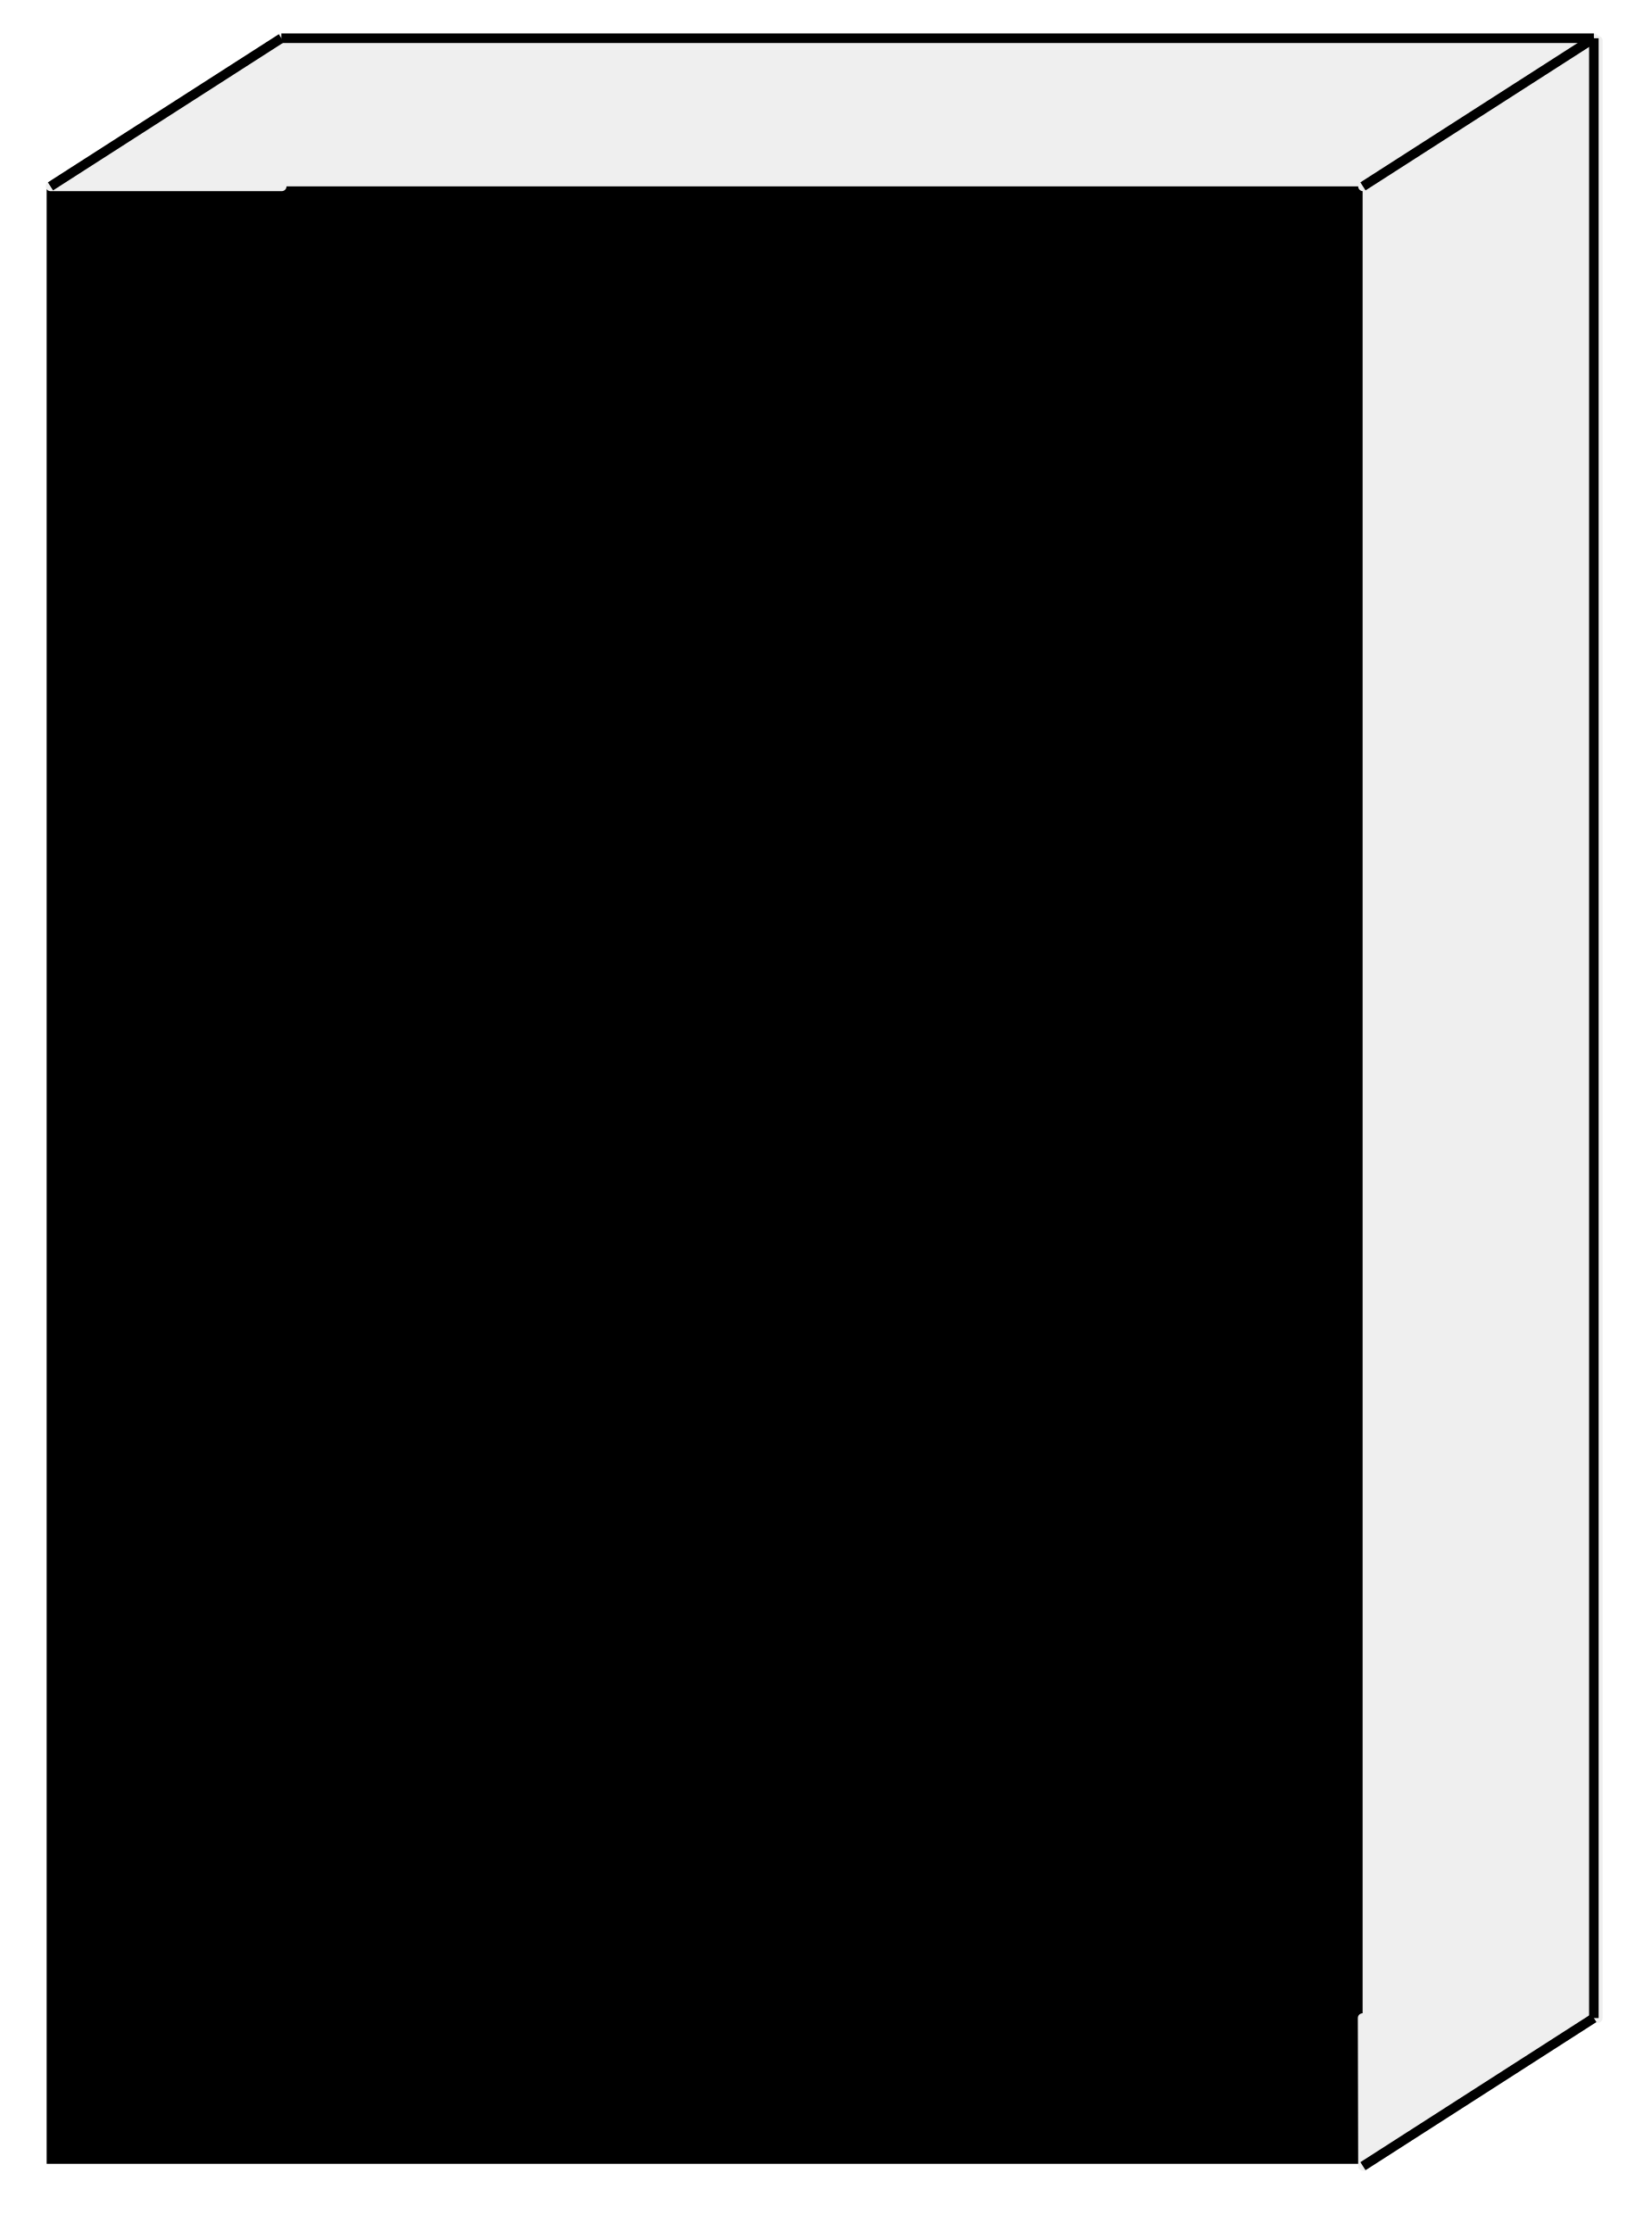
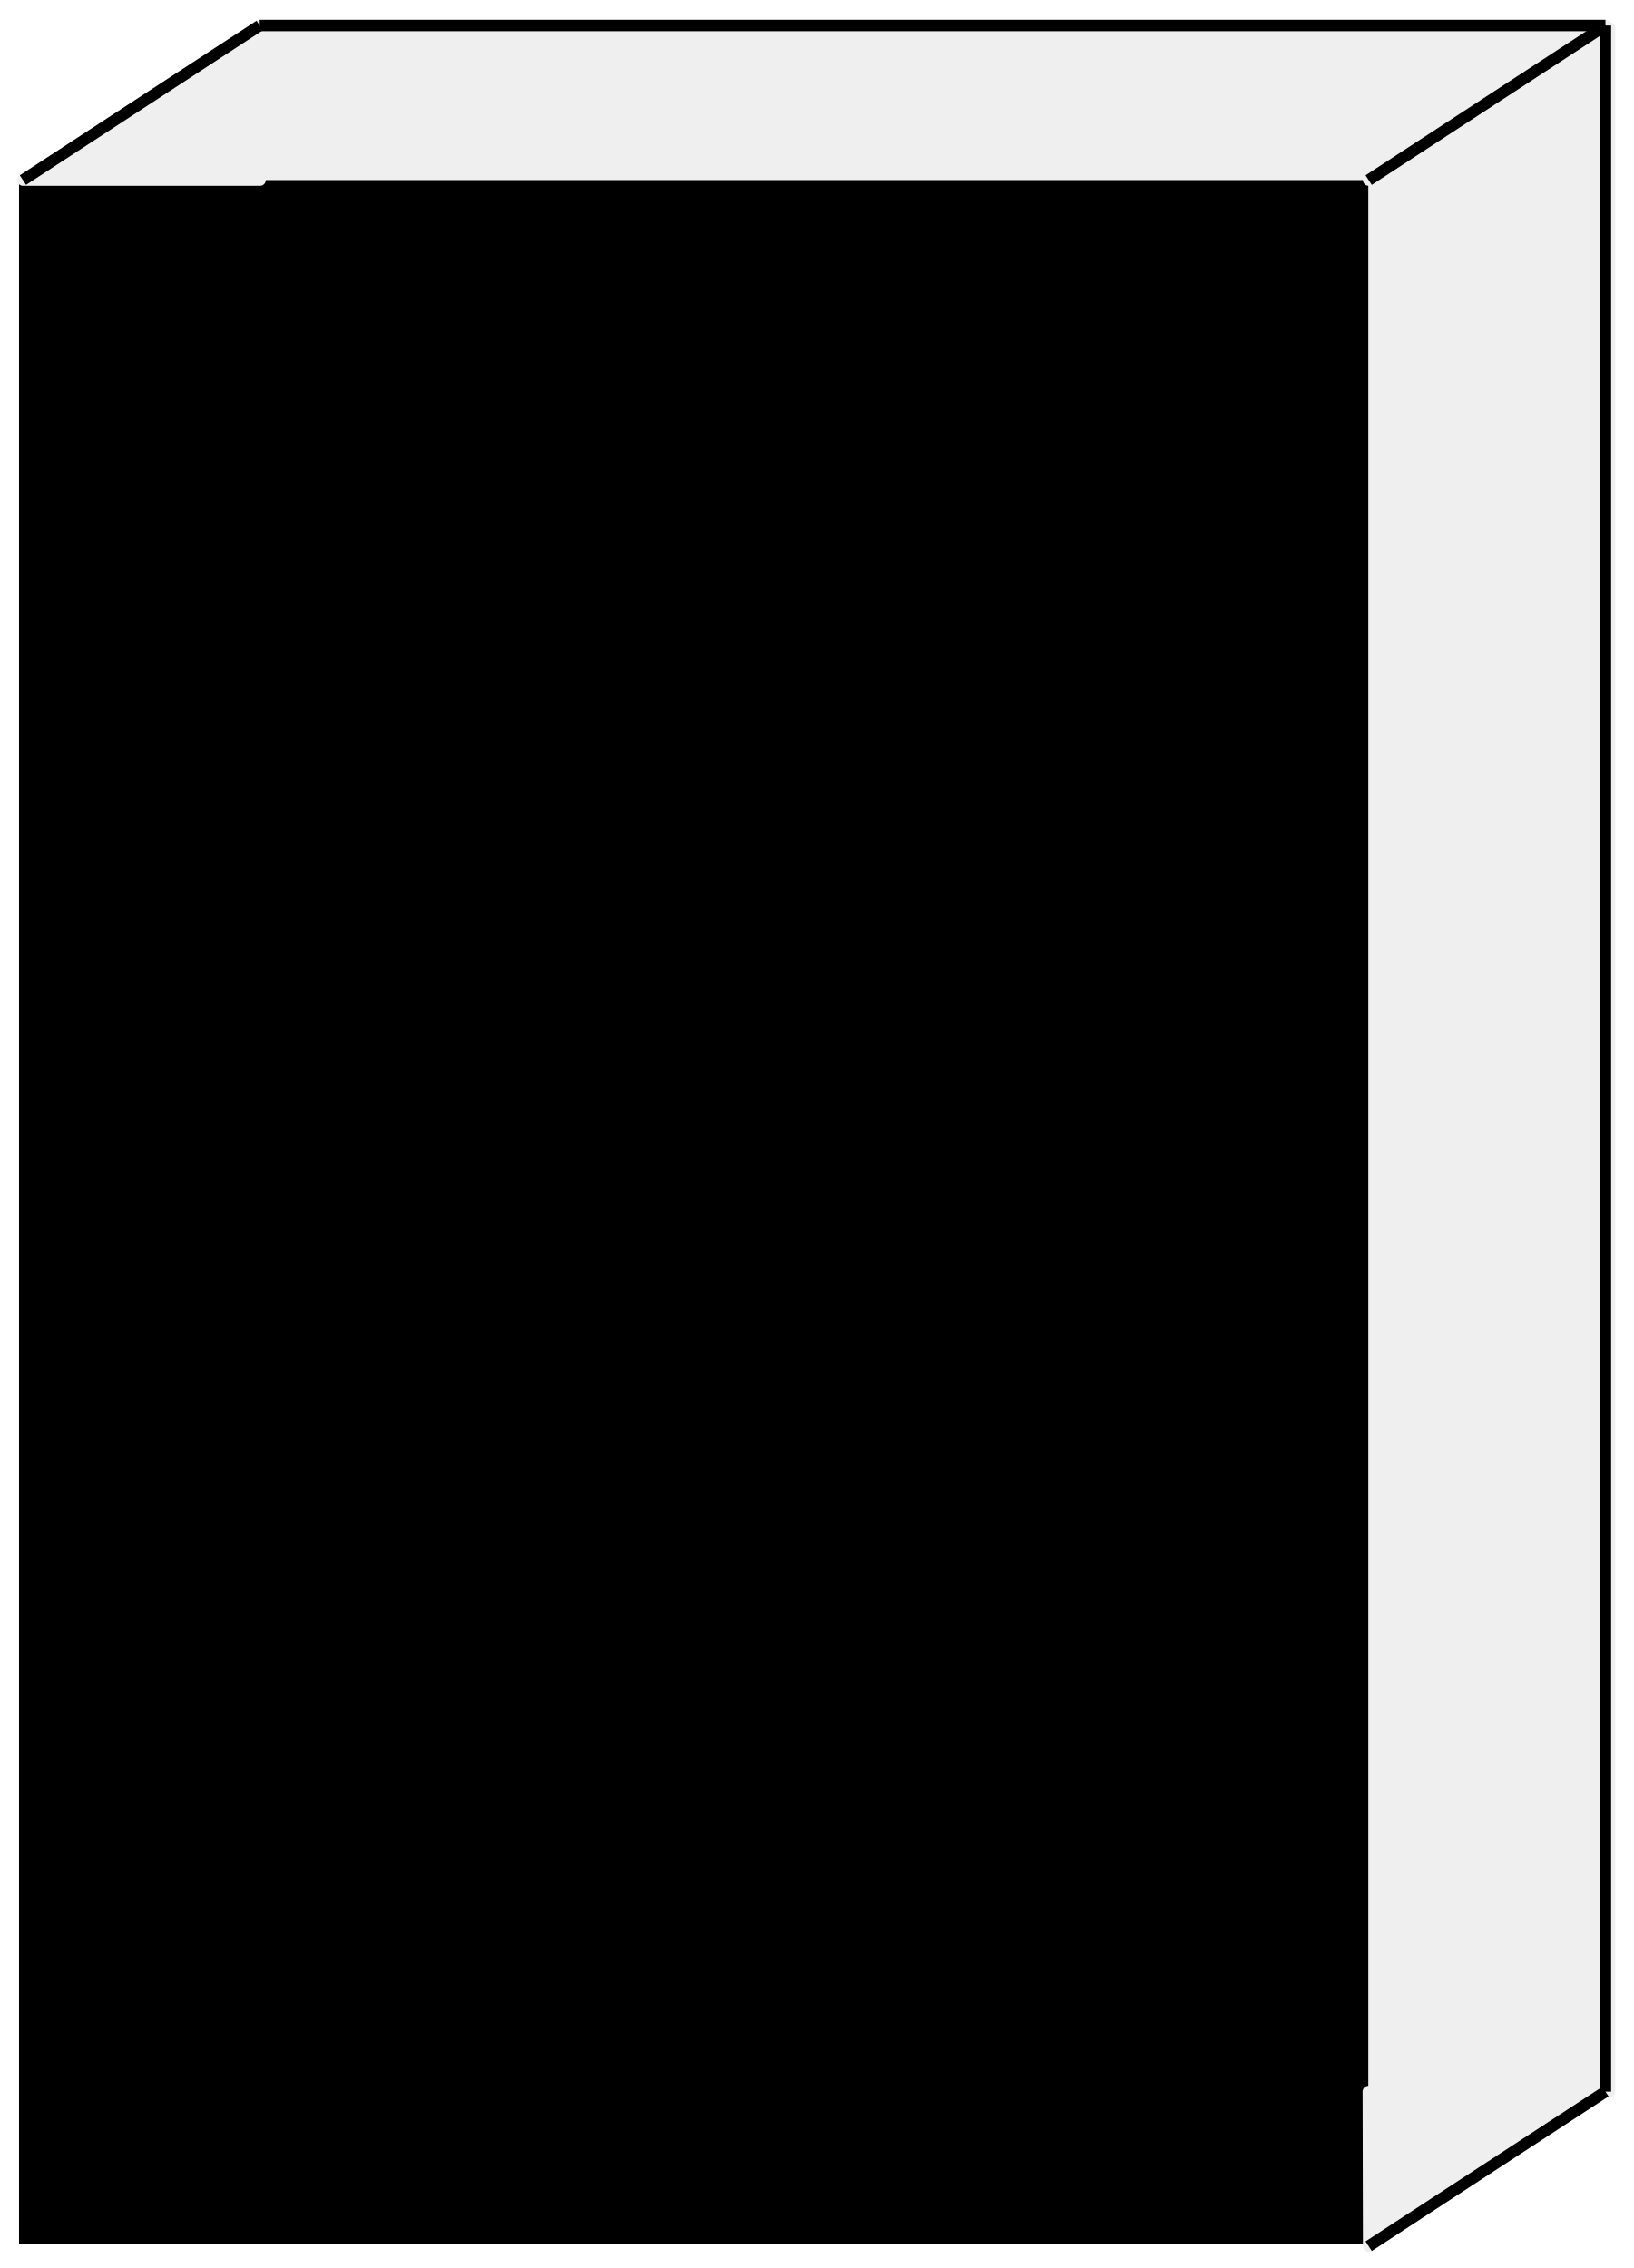
- <svg xmlns="http://www.w3.org/2000/svg" version="1.1" fill="none" stroke="none" stroke-linecap="square" stroke-miterlimit="10" width="173.034" height="233.708" style="">
-   <rect id="backgroundrect" width="100%" height="100%" x="0" y="0" fill="none" stroke="none" />
+ <svg xmlns="http://www.w3.org/2000/svg" version="1.1" fill="none" stroke="none" stroke-linecap="square" stroke-miterlimit="10" width="142.957" height="198.478" style="">
+   <rect id="backgroundrect" width="100%" height="100%" x="0" y="0" fill="none" stroke="none" style="" class="" />
  <clipPath id="p.0">
    <path d="m0 0l800.0 0l0 600.0l-800.0 0l0 -600.0z" clip-rule="nonzero" id="svg_1" />
  </clipPath>
  <g class="currentLayer" style="">
-     <g clip-path="url(#p.0)" id="svg_2">
-       <path fill="#000000" fill-opacity="0.0" d="m0 0l800.0 0l0 600.0l-800.0 0z" fill-rule="evenodd" id="svg_3" />
-       <path fill="#efefef" d="m29.526 4.251l137.839 0l0 207.148l-137.839 0z" fill-rule="evenodd" id="svg_4" />
-       <path stroke="#efefef" stroke-width="1.0" stroke-linejoin="round" stroke-linecap="butt" d="m29.526 4.251l137.839 0l0 207.148l-137.839 0z" fill-rule="evenodd" id="svg_5" />
-       <path fill="#000000" d="m4.887 19.524l137.839 0l0 207.148l-137.839 0z" fill-rule="evenodd" id="svg_6" />
-       <path fill="#efefef" d="m29.509 19.524l-24.222 0l24.186 -15.519z" fill-rule="evenodd" id="svg_7" />
-       <path stroke="#efefef" stroke-width="1.0" stroke-linejoin="round" stroke-linecap="butt" d="m29.509 19.524l-24.222 0l24.186 -15.519z" fill-rule="evenodd" id="svg_8" />
-       <path fill="#efefef" d="m166.984 19.524l-24.222 0l24.186 -15.519z" fill-rule="evenodd" id="svg_9" />
-       <path stroke="#efefef" stroke-width="1.0" stroke-linejoin="round" stroke-linecap="butt" d="m166.984 19.524l-24.222 0l24.186 -15.519z" fill-rule="evenodd" id="svg_10" />
-       <path fill="#efefef" d="m142.726 211.399l24.222 0l-24.186 15.519z" fill-rule="evenodd" id="svg_11" />
-       <path stroke="#efefef" stroke-width="1.0" stroke-linejoin="round" stroke-linecap="butt" d="m142.726 211.399l24.222 0l-24.186 15.519z" fill-rule="evenodd" id="svg_12" />
-       <path fill="#000000" fill-opacity="0.0" d="m5.286 19.524l24.186 -15.519" fill-rule="evenodd" id="svg_13" />
-       <path stroke="#000000" stroke-width="1.0" stroke-linejoin="round" stroke-linecap="butt" d="m5.286 19.524l24.186 -15.519" fill-rule="evenodd" id="svg_14" />
-       <path fill="#000000" fill-opacity="0.0" d="m29.472 4.005l137.477 0" fill-rule="evenodd" id="svg_15" />
-       <path stroke="#000000" stroke-width="1.0" stroke-linejoin="round" stroke-linecap="butt" d="m29.472 4.005l137.477 0" fill-rule="evenodd" id="svg_16" />
-       <path fill="#000000" fill-opacity="0.0" d="m142.762 19.524l24.186 -15.519" fill-rule="evenodd" id="svg_17" />
-       <path stroke="#000000" stroke-width="1.0" stroke-linejoin="round" stroke-linecap="butt" d="m142.762 19.524l24.186 -15.519" fill-rule="evenodd" id="svg_18" />
-       <path fill="#000000" fill-opacity="0.0" d="m166.948 4.005l0 207.398" fill-rule="evenodd" id="svg_19" />
-       <path stroke="#000000" stroke-width="1.0" stroke-linejoin="round" stroke-linecap="butt" d="m166.948 4.005l0 207.398" fill-rule="evenodd" id="svg_20" />
-       <path fill="#000000" fill-opacity="0.0" d="m166.948 211.399l-24.186 15.519" fill-rule="evenodd" id="svg_21" />
-       <path stroke="#000000" stroke-width="1.0" stroke-linejoin="round" stroke-linecap="butt" d="m166.948 211.399l-24.186 15.519" fill-rule="evenodd" id="svg_22" />
+     <g clip-path="url(#p.0)" id="svg_2" class="selected">
+       <path fill="#000000" fill-opacity="0.0" d="m-2.522,-1.261 l685.264,0 l0,523.089 l-685.264,0 z" fill-rule="evenodd" id="svg_3" />
+       <path fill="#efefef" d="m22.77,2.445 l118.07,0 l0,180.594 l-118.07,0 z" fill-rule="evenodd" id="svg_4" />
+       <path stroke="#efefef" stroke-width="1.0" stroke-linejoin="round" stroke-linecap="butt" d="m22.77,2.445 l118.07,0 l0,180.594 l-118.07,0 z" fill-rule="evenodd" id="svg_5" />
+       <path fill="#000000" d="m1.665,15.76 l118.07,0 l0,180.594 l-118.07,0 z" fill-rule="evenodd" id="svg_6" />
+       <path fill="#efefef" d="m22.755,15.76 l-20.748,0 l20.718,-13.529 z" fill-rule="evenodd" id="svg_7" />
+       <path stroke="#efefef" stroke-width="1.0" stroke-linejoin="round" stroke-linecap="butt" d="m22.755,15.76 l-20.748,0 l20.718,-13.529 z" fill-rule="evenodd" id="svg_8" />
+       <path fill="#efefef" d="m140.514,15.76 l-20.748,0 l20.718,-13.529 z" fill-rule="evenodd" id="svg_9" />
+       <path stroke="#efefef" stroke-width="1.0" stroke-linejoin="round" stroke-linecap="butt" d="m140.514,15.76 l-20.748,0 l20.718,-13.529 z" fill-rule="evenodd" id="svg_10" />
+       <path fill="#efefef" d="m119.734,183.04 l20.748,0 l-20.718,13.529 z" fill-rule="evenodd" id="svg_11" />
+       <path stroke="#efefef" stroke-width="1.0" stroke-linejoin="round" stroke-linecap="butt" d="m119.734,183.04 l20.748,0 l-20.718,13.529 z" fill-rule="evenodd" id="svg_12" />
+       <path fill="#000000" fill-opacity="0.0" d="m2.006,15.76 l20.718,-13.529 " fill-rule="evenodd" id="svg_13" />
+       <path stroke="#000000" stroke-width="1.0" stroke-linejoin="round" stroke-linecap="butt" d="m2.006,15.76 l20.718,-13.529 " fill-rule="evenodd" id="svg_14" />
+       <path fill="#000000" fill-opacity="0.0" d="m22.724,2.231 l117.76,0 " fill-rule="evenodd" id="svg_15" />
+       <path stroke="#000000" stroke-width="1.0" stroke-linejoin="round" stroke-linecap="butt" d="m22.724,2.231 l117.76,0 " fill-rule="evenodd" id="svg_16" />
+       <path fill="#000000" fill-opacity="0.0" d="m119.765,15.76 l20.718,-13.529 " fill-rule="evenodd" id="svg_17" />
+       <path stroke="#000000" stroke-width="1.0" stroke-linejoin="round" stroke-linecap="butt" d="m119.765,15.76 l20.718,-13.529 " fill-rule="evenodd" id="svg_18" />
+       <path fill="#000000" fill-opacity="0.0" d="m140.483,2.231 l0,180.813 " fill-rule="evenodd" id="svg_19" />
+       <path stroke="#000000" stroke-width="1.0" stroke-linejoin="round" stroke-linecap="butt" d="m140.483,2.231 l0,180.813 " fill-rule="evenodd" id="svg_20" />
+       <path fill="#000000" fill-opacity="0.0" d="m140.483,183.04 l-20.718,13.529 " fill-rule="evenodd" id="svg_21" />
+       <path stroke="#000000" stroke-width="1.0" stroke-linejoin="round" stroke-linecap="butt" d="m140.483,183.04 l-20.718,13.529 " fill-rule="evenodd" id="svg_22" />
    </g>
  </g>
</svg>
